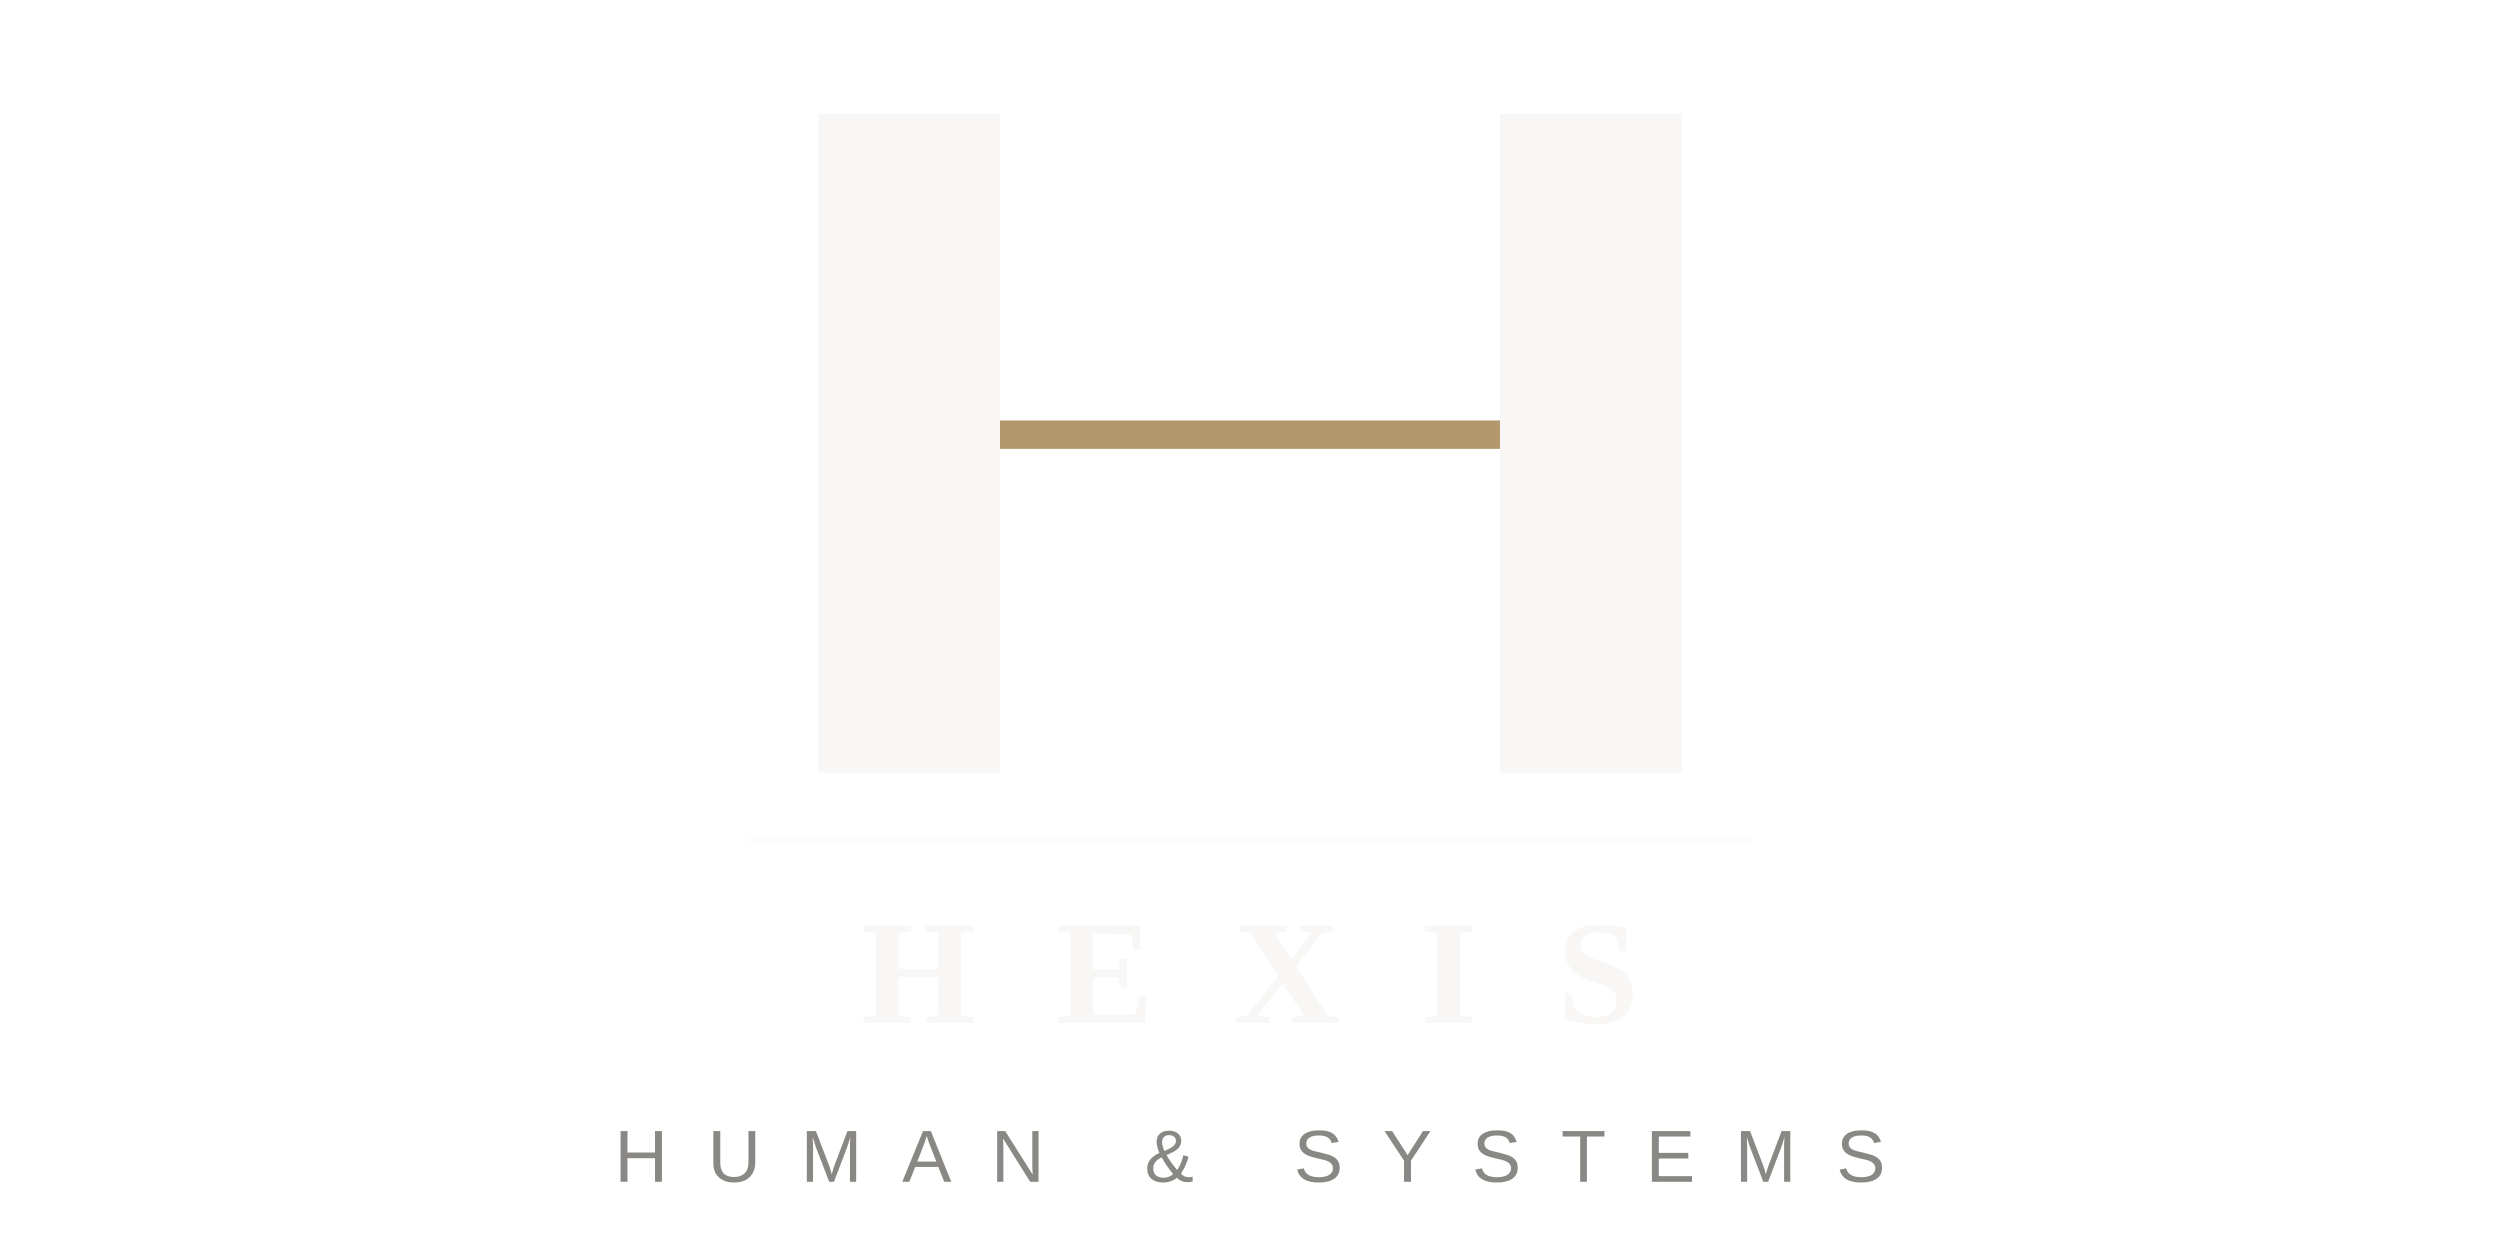
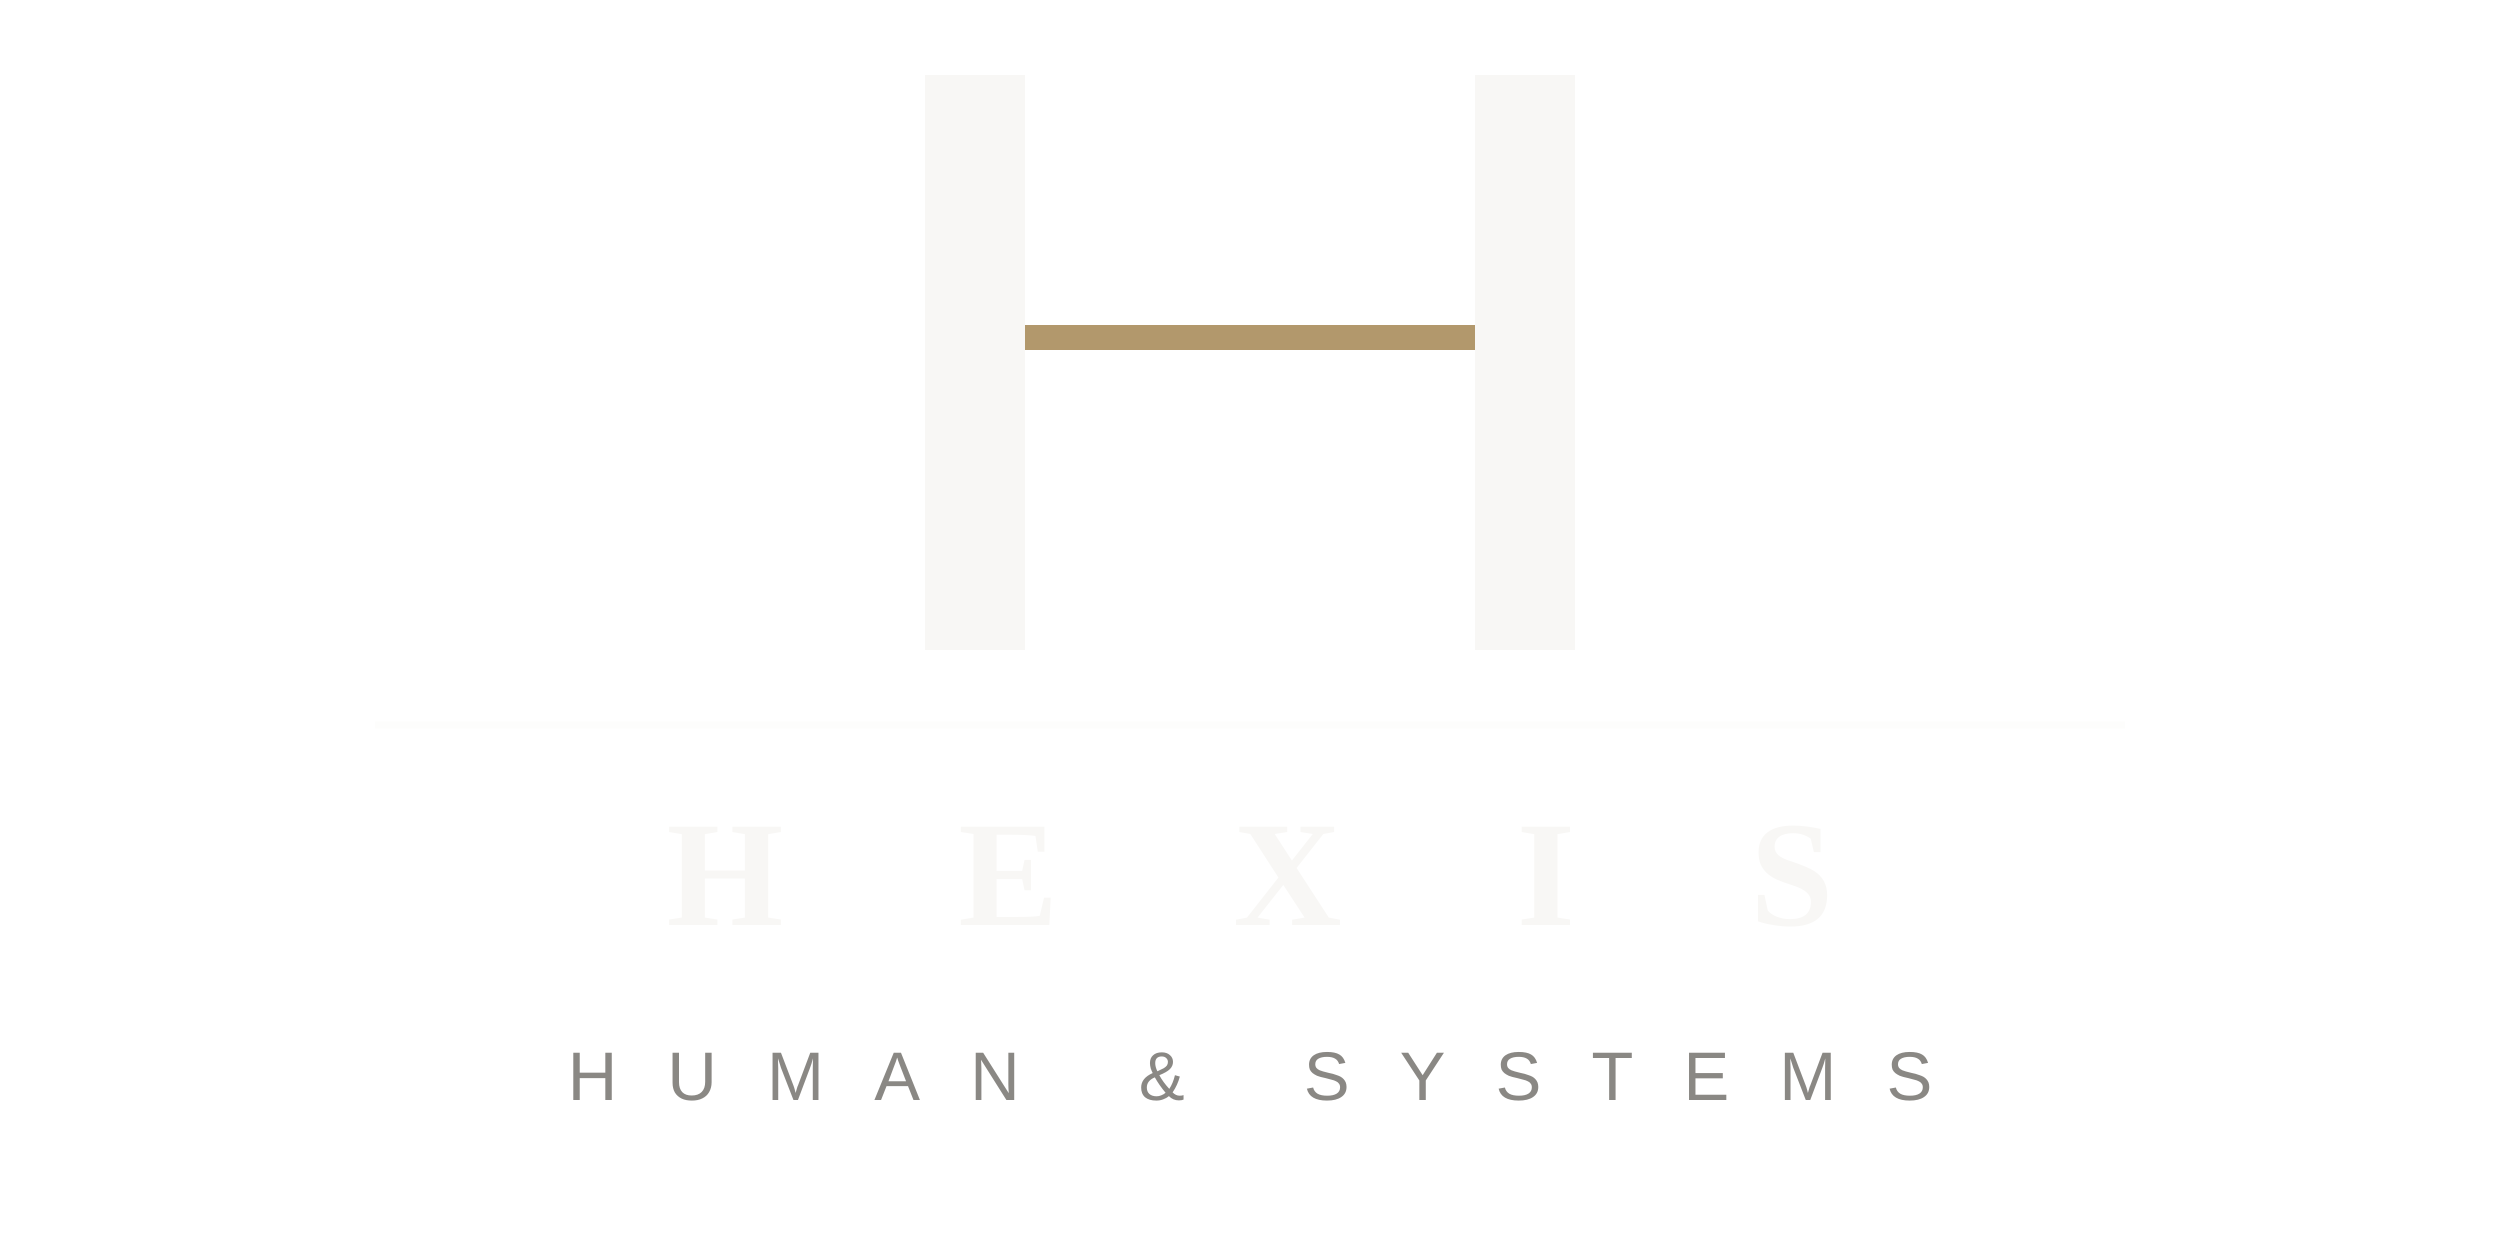
- <svg xmlns="http://www.w3.org/2000/svg" viewBox="0 0 220 110" fill="none" role="img" aria-label="Hexis — Human &amp; Systems">
-   <rect x="72" y="10" width="16" height="58" fill="#F8F7F5" />
-   <rect x="132" y="10" width="16" height="58" fill="#F8F7F5" />
-   <rect x="88" y="37" width="44" height="2.5" fill="#B2986C" />
-   <line x1="66" y1="74" x2="154" y2="74" stroke="#F8F7F5" stroke-width="0.75" opacity="0.35" />
-   <text x="110" y="90" font-family="Georgia, 'Times New Roman', serif" font-size="13" font-weight="700" letter-spacing="7" text-anchor="middle" fill="#F8F7F5">HEXIS</text>
-   <text x="110" y="104" font-family="Arial, Helvetica, sans-serif" font-size="6.5" letter-spacing="3.5" text-anchor="middle" fill="#8A8884">HUMAN &amp; SYSTEMS</text>
+ <svg xmlns="http://www.w3.org/2000/svg" viewBox="0 0 200 100" fill="none" role="img" aria-label="Hexis — Human &amp; Systems">
+   <rect x="74" y="6" width="8" height="46" fill="#F8F7F5" />
+   <rect x="118" y="6" width="8" height="46" fill="#F8F7F5" />
+   <rect x="82" y="26" width="36" height="2" fill="#B2986C" />
+   <line x1="30" y1="58" x2="170" y2="58" stroke="#F8F7F5" stroke-width="0.6" opacity="0.28" />
+   <text x="100" y="74" font-family="Georgia, 'Times New Roman', serif" font-size="12" font-weight="700" letter-spacing="14" text-anchor="middle" fill="#F8F7F5">HEXIS</text>
+   <text x="100" y="88" font-family="Arial, Helvetica, sans-serif" font-size="5.5" letter-spacing="4" text-anchor="middle" fill="#8A8884">HUMAN &amp; SYSTEMS</text>
</svg>
